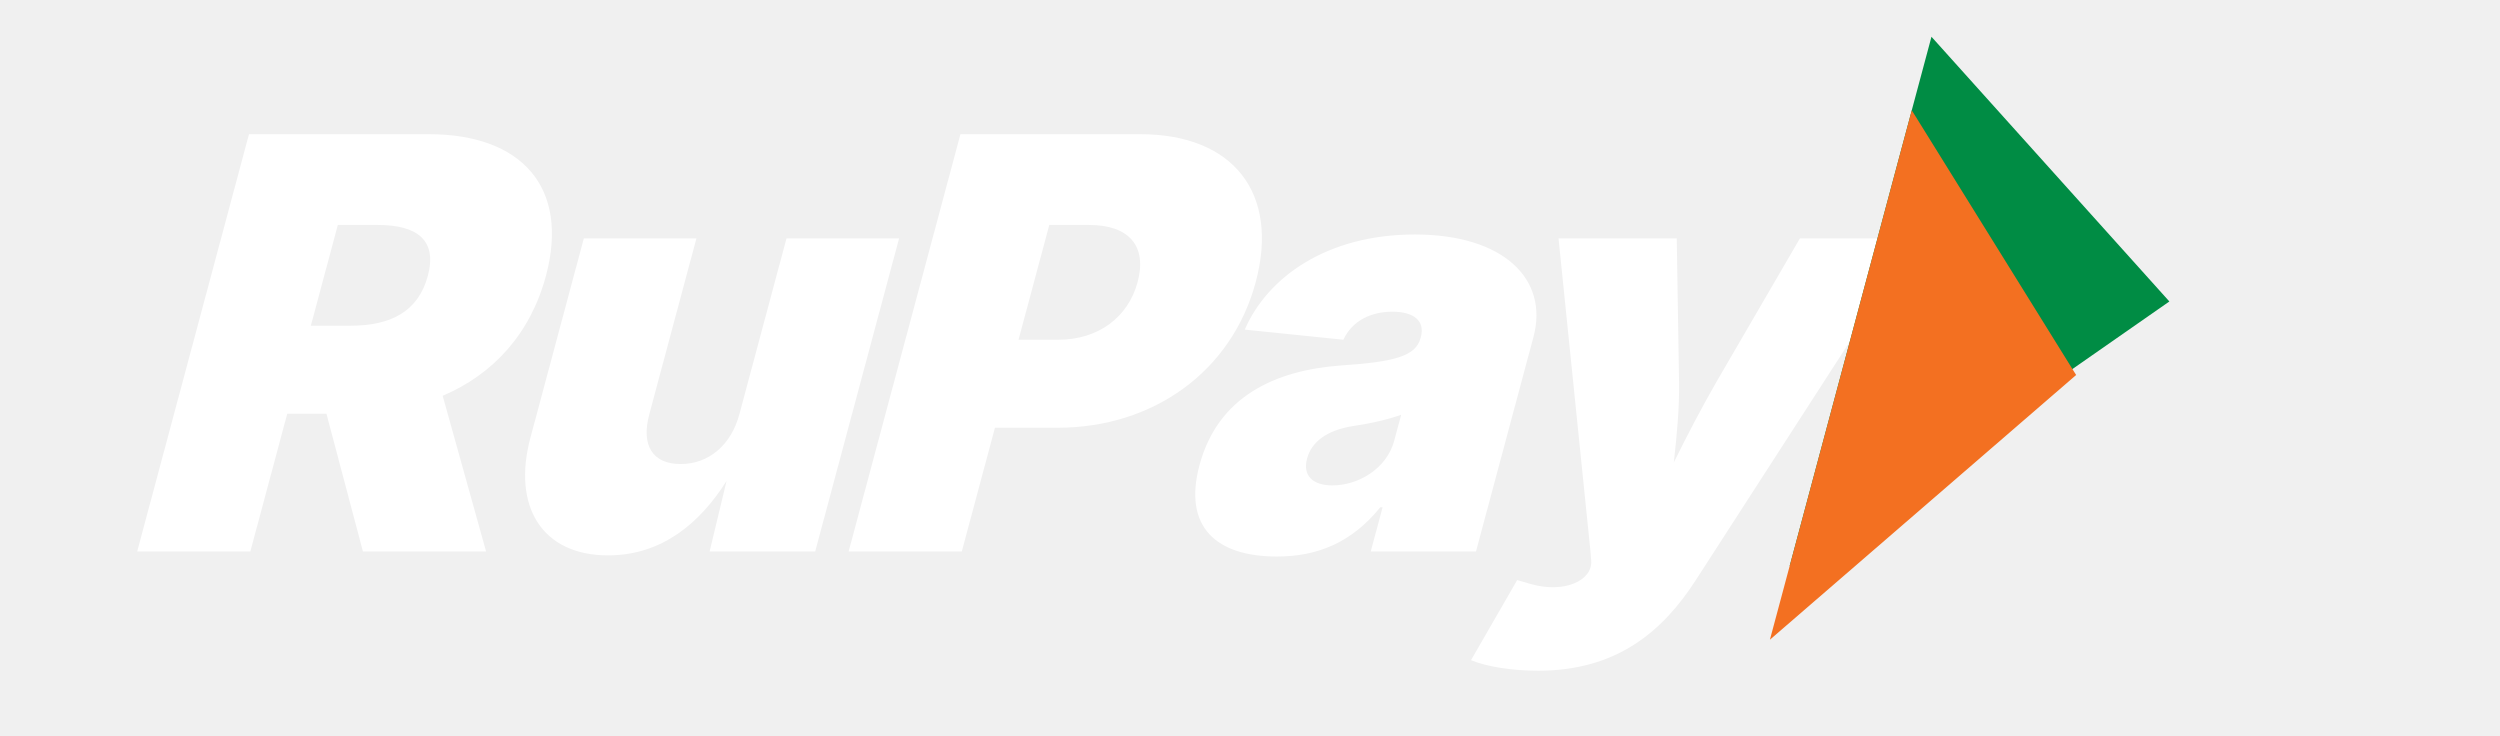
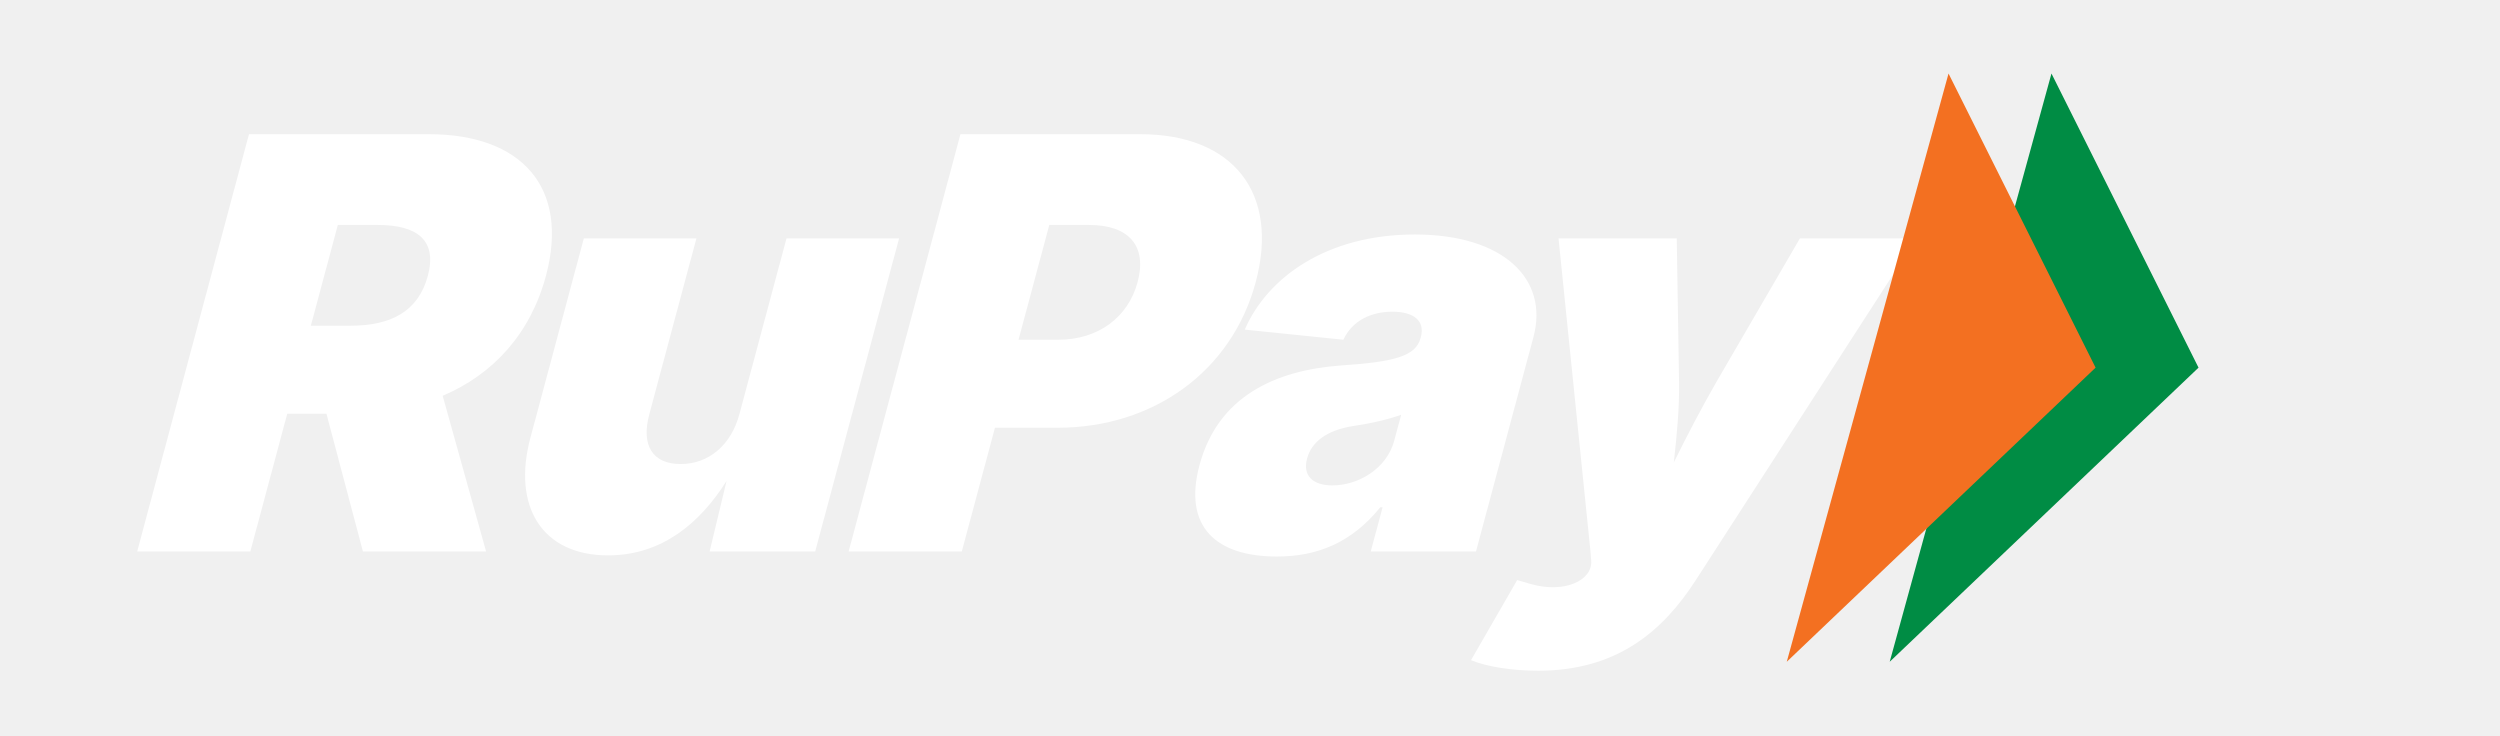
<svg xmlns="http://www.w3.org/2000/svg" viewBox="0 0 340 100">
  <g transform="translate(15, 75) skewX(-15)">
    <text x="0" y="0" font-family="'Inter', 'Segoe UI', 'Helvetica Neue', Arial, sans-serif" font-weight="900" font-size="78" fill="#ffffff" letter-spacing="-3">RuPay</text>
  </g>
-   <g transform="translate(260, 15) skewX(-15)">
-     <polygon points="0,-10 42,26 0,62" fill="#008c44" />
-     <polygon points="0,0 32,36 0,72" fill="#f37021" />
+   <g transform="translate(265, 10)">
+     <polygon points="14,0 34,40 -8,80" fill="#008c44" />
+     <polygon points="0,0 20,40 -22,80" fill="#f37021" />
  </g>
</svg>
